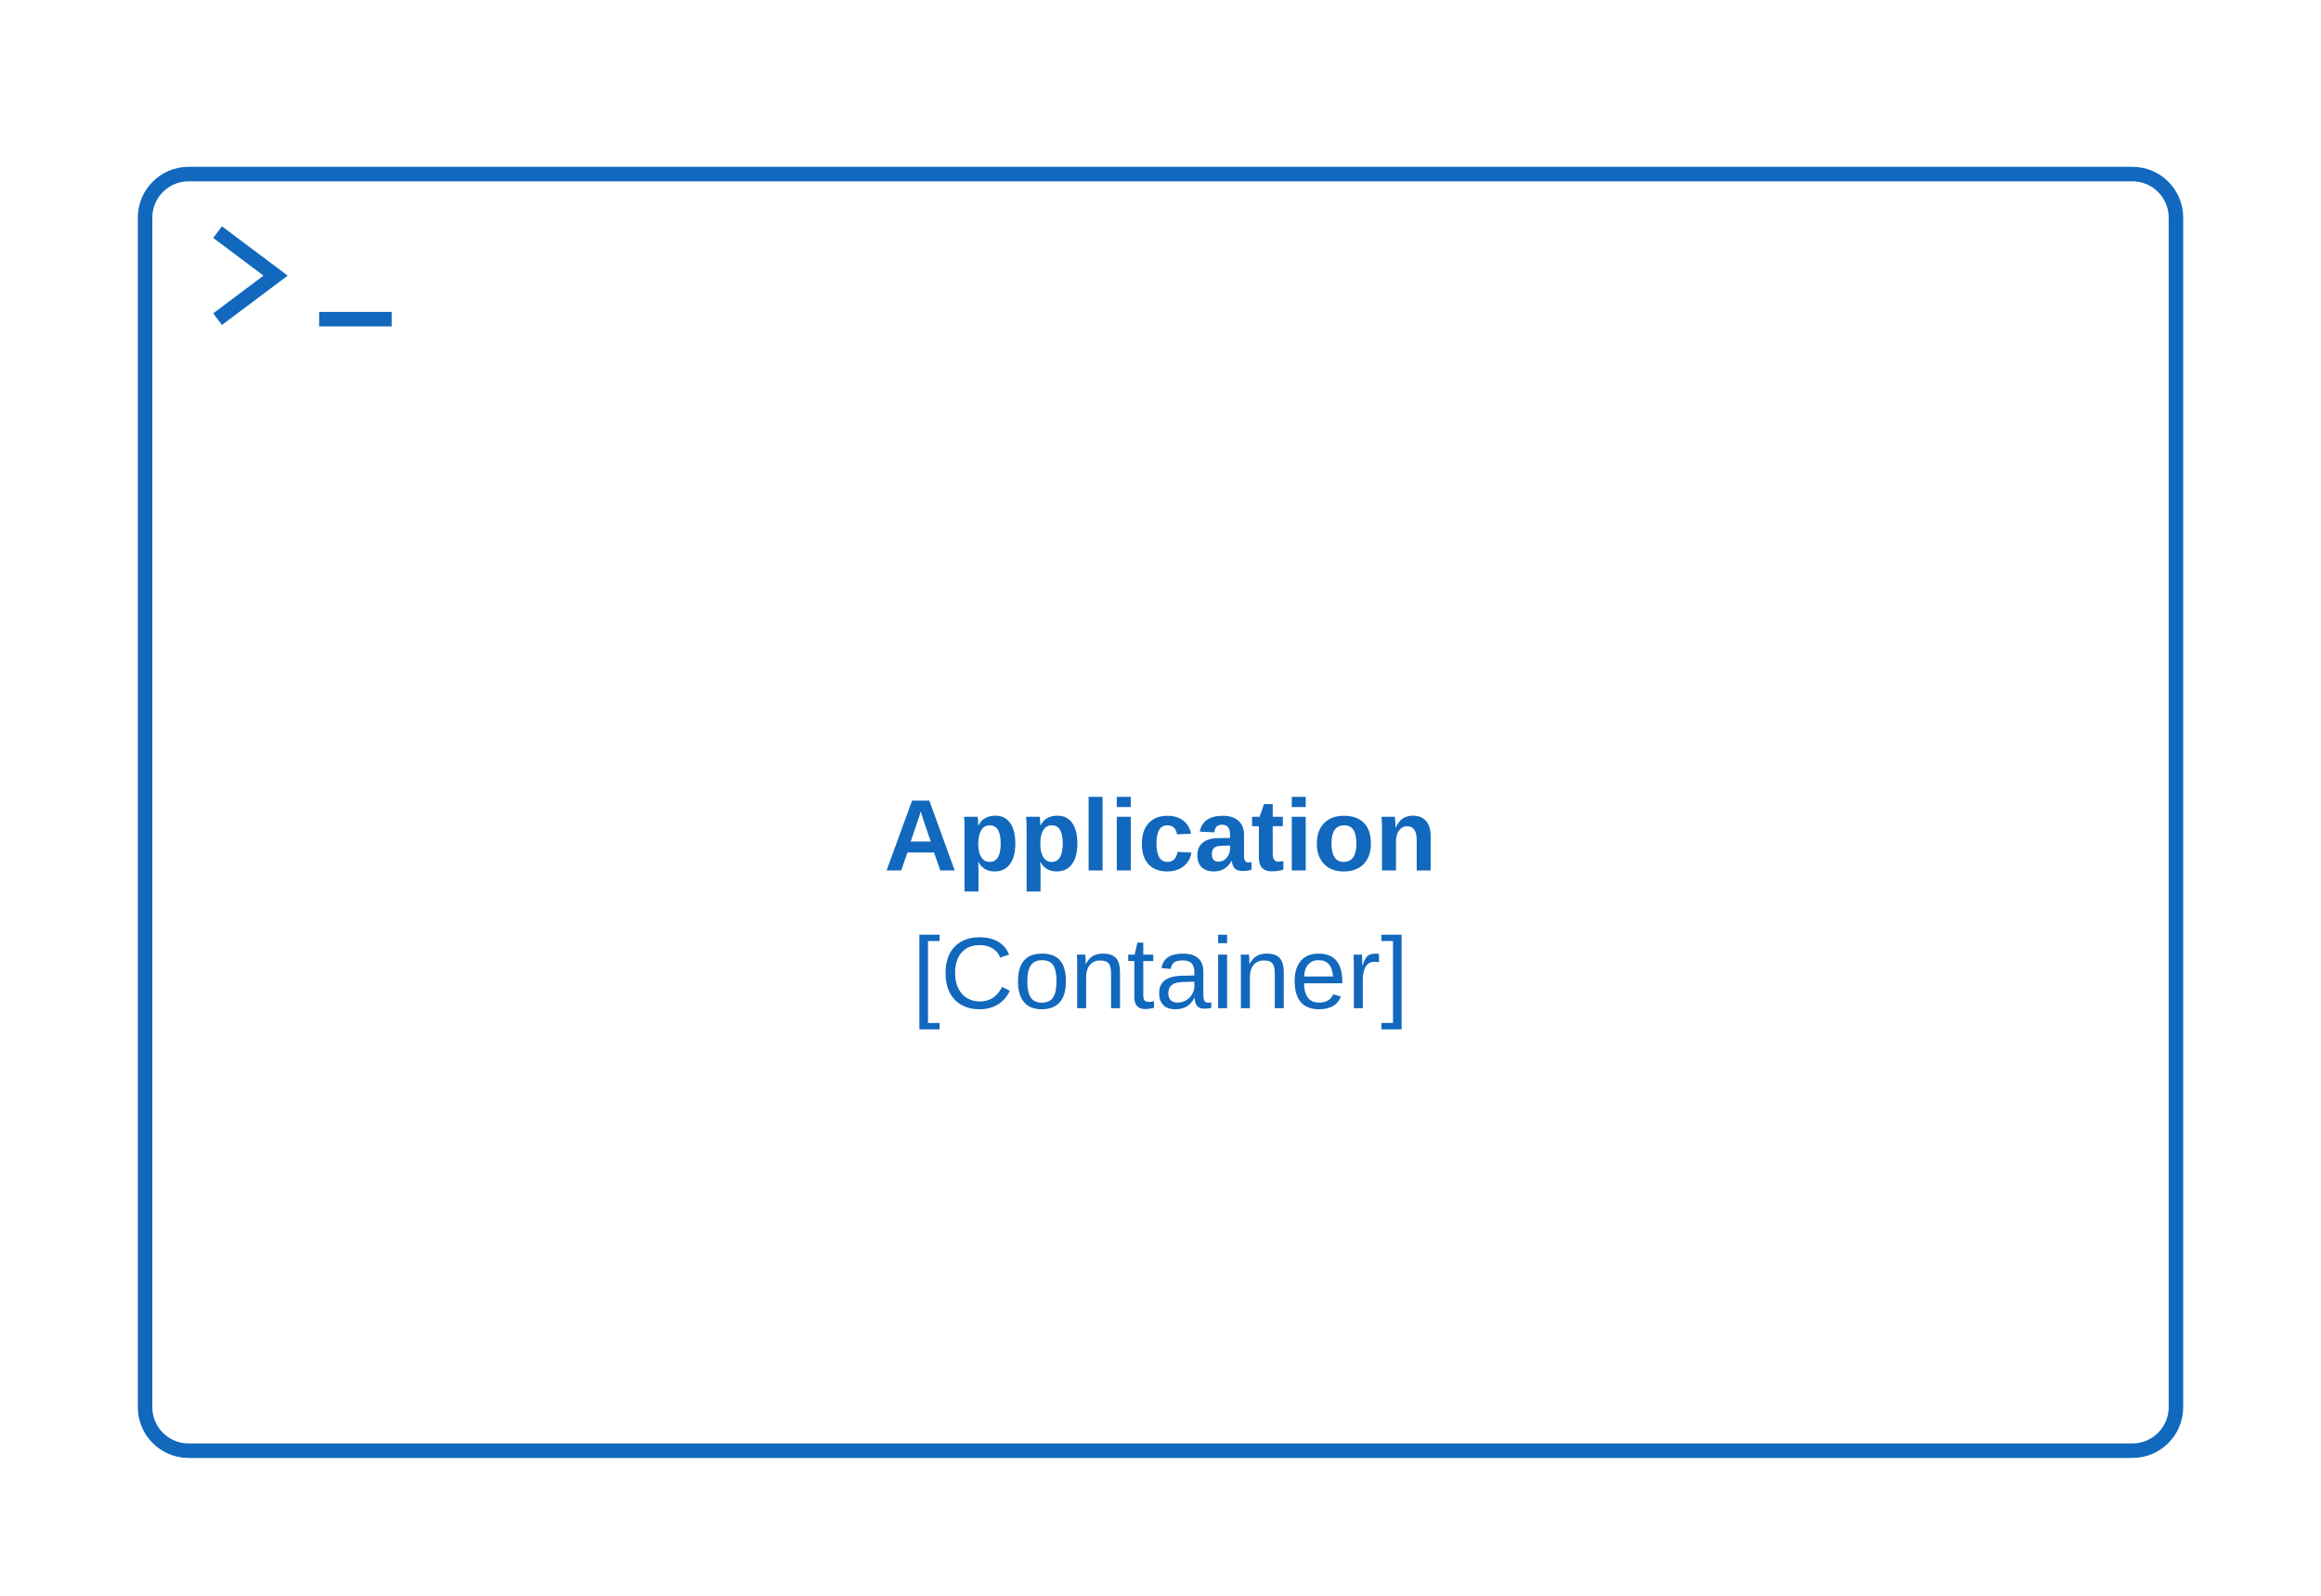
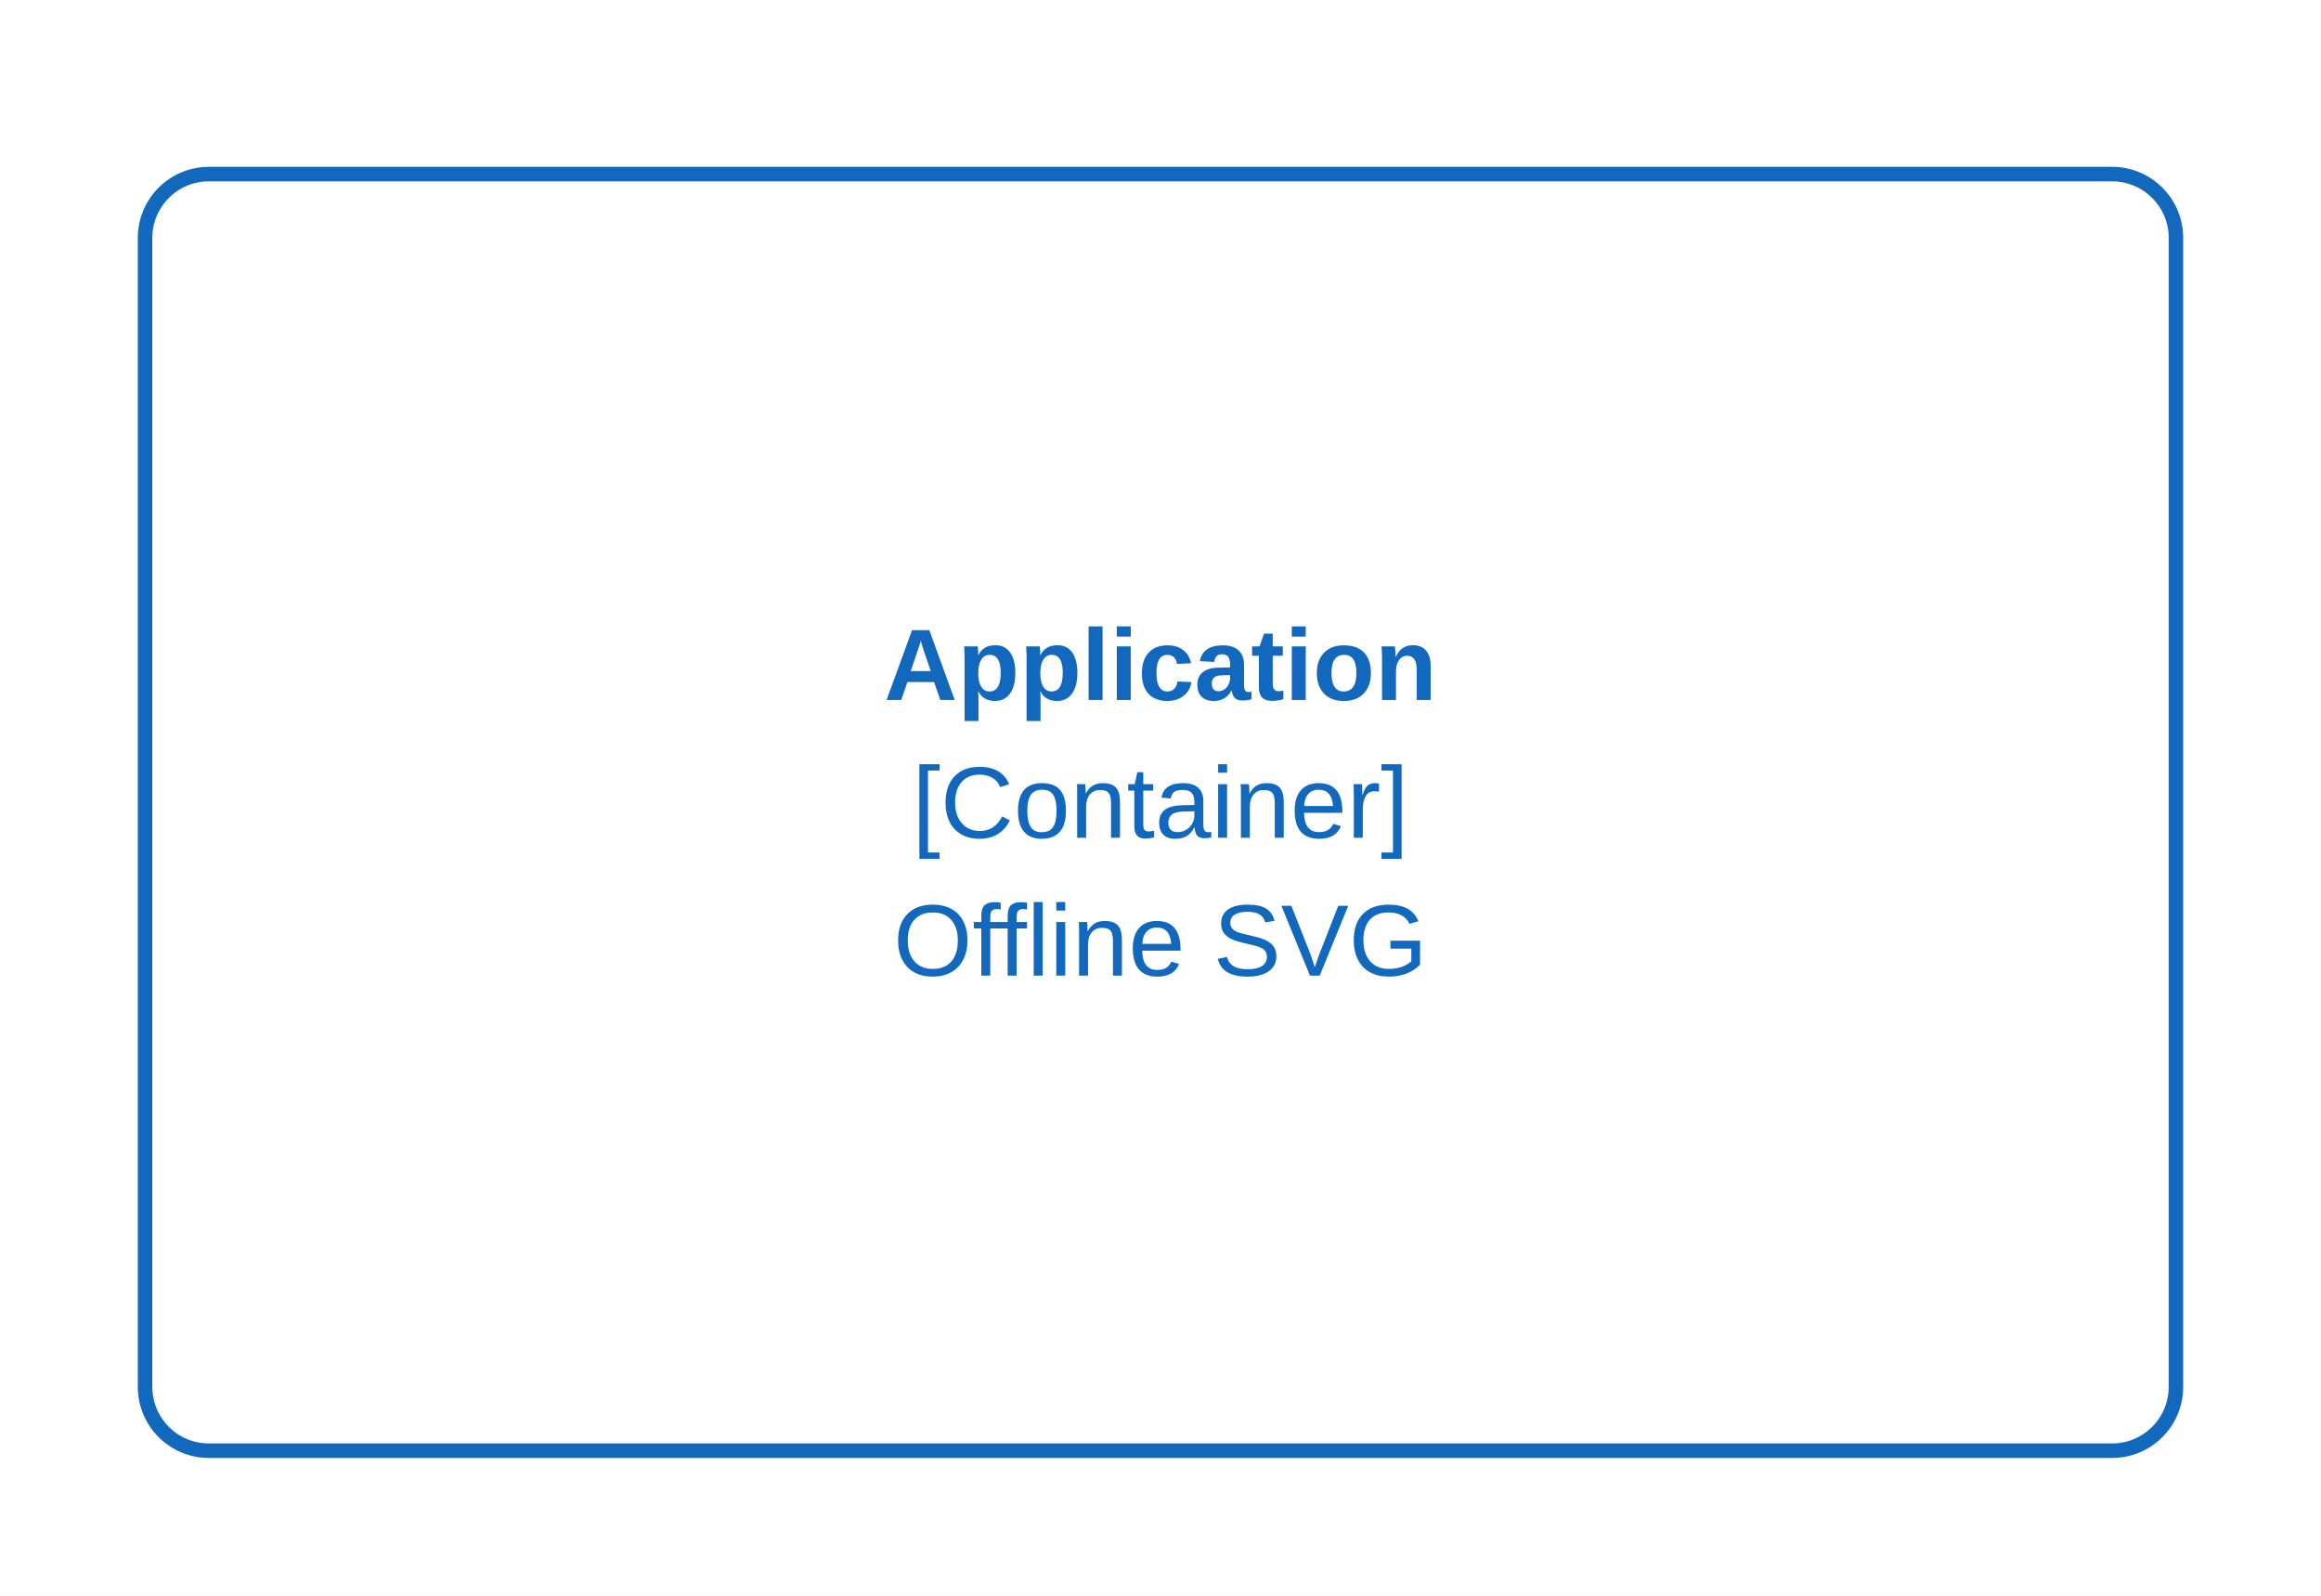
<svg xmlns="http://www.w3.org/2000/svg" viewBox="0 0 320 220" width="320" height="220" role="img" aria-labelledby="shape-title shape-desc">
  <rect x="0" y="0" width="320" height="220" fill="#FFFFFF" />
  <g fill="#FFFFFF" stroke="#1168BD" stroke-width="2">
-     <rect x="20" y="24" width="280" height="176" rx="6" />
-     <path d="M 30 32 l 8 6 l -8 6 m 14 0 h 10" fill="none" />
+     <rect x="20" y="24" width="280" height="176" rx="8.8" fill="#FFFFFF" stroke="#1168BD" data-fill-role="fill" data-stroke-role="stroke" />
  </g>
-   <text x="160.0" y="120.0" fill="#1168BD" font-family="Arial, sans-serif" font-size="14" font-weight="bold" text-anchor="middle">Application</text>
-   <text x="160.0" y="139.0" fill="#1168BD" font-family="Arial, sans-serif" font-size="14" font-weight="normal" text-anchor="middle">[Container]</text>
+   <text x="160.0" y="96.5" fill="#1168BD" font-family="Arial, sans-serif" font-size="14" font-weight="bold" text-anchor="middle">Application</text>
+   <text x="160.0" y="115.5" fill="#1168BD" font-family="Arial, sans-serif" font-size="14" font-weight="normal" text-anchor="middle">[Container]</text>
+   <text x="160.0" y="134.5" fill="#1168BD" font-family="Arial, sans-serif" font-size="14" font-weight="normal" text-anchor="middle">Offline SVG</text>
</svg>
